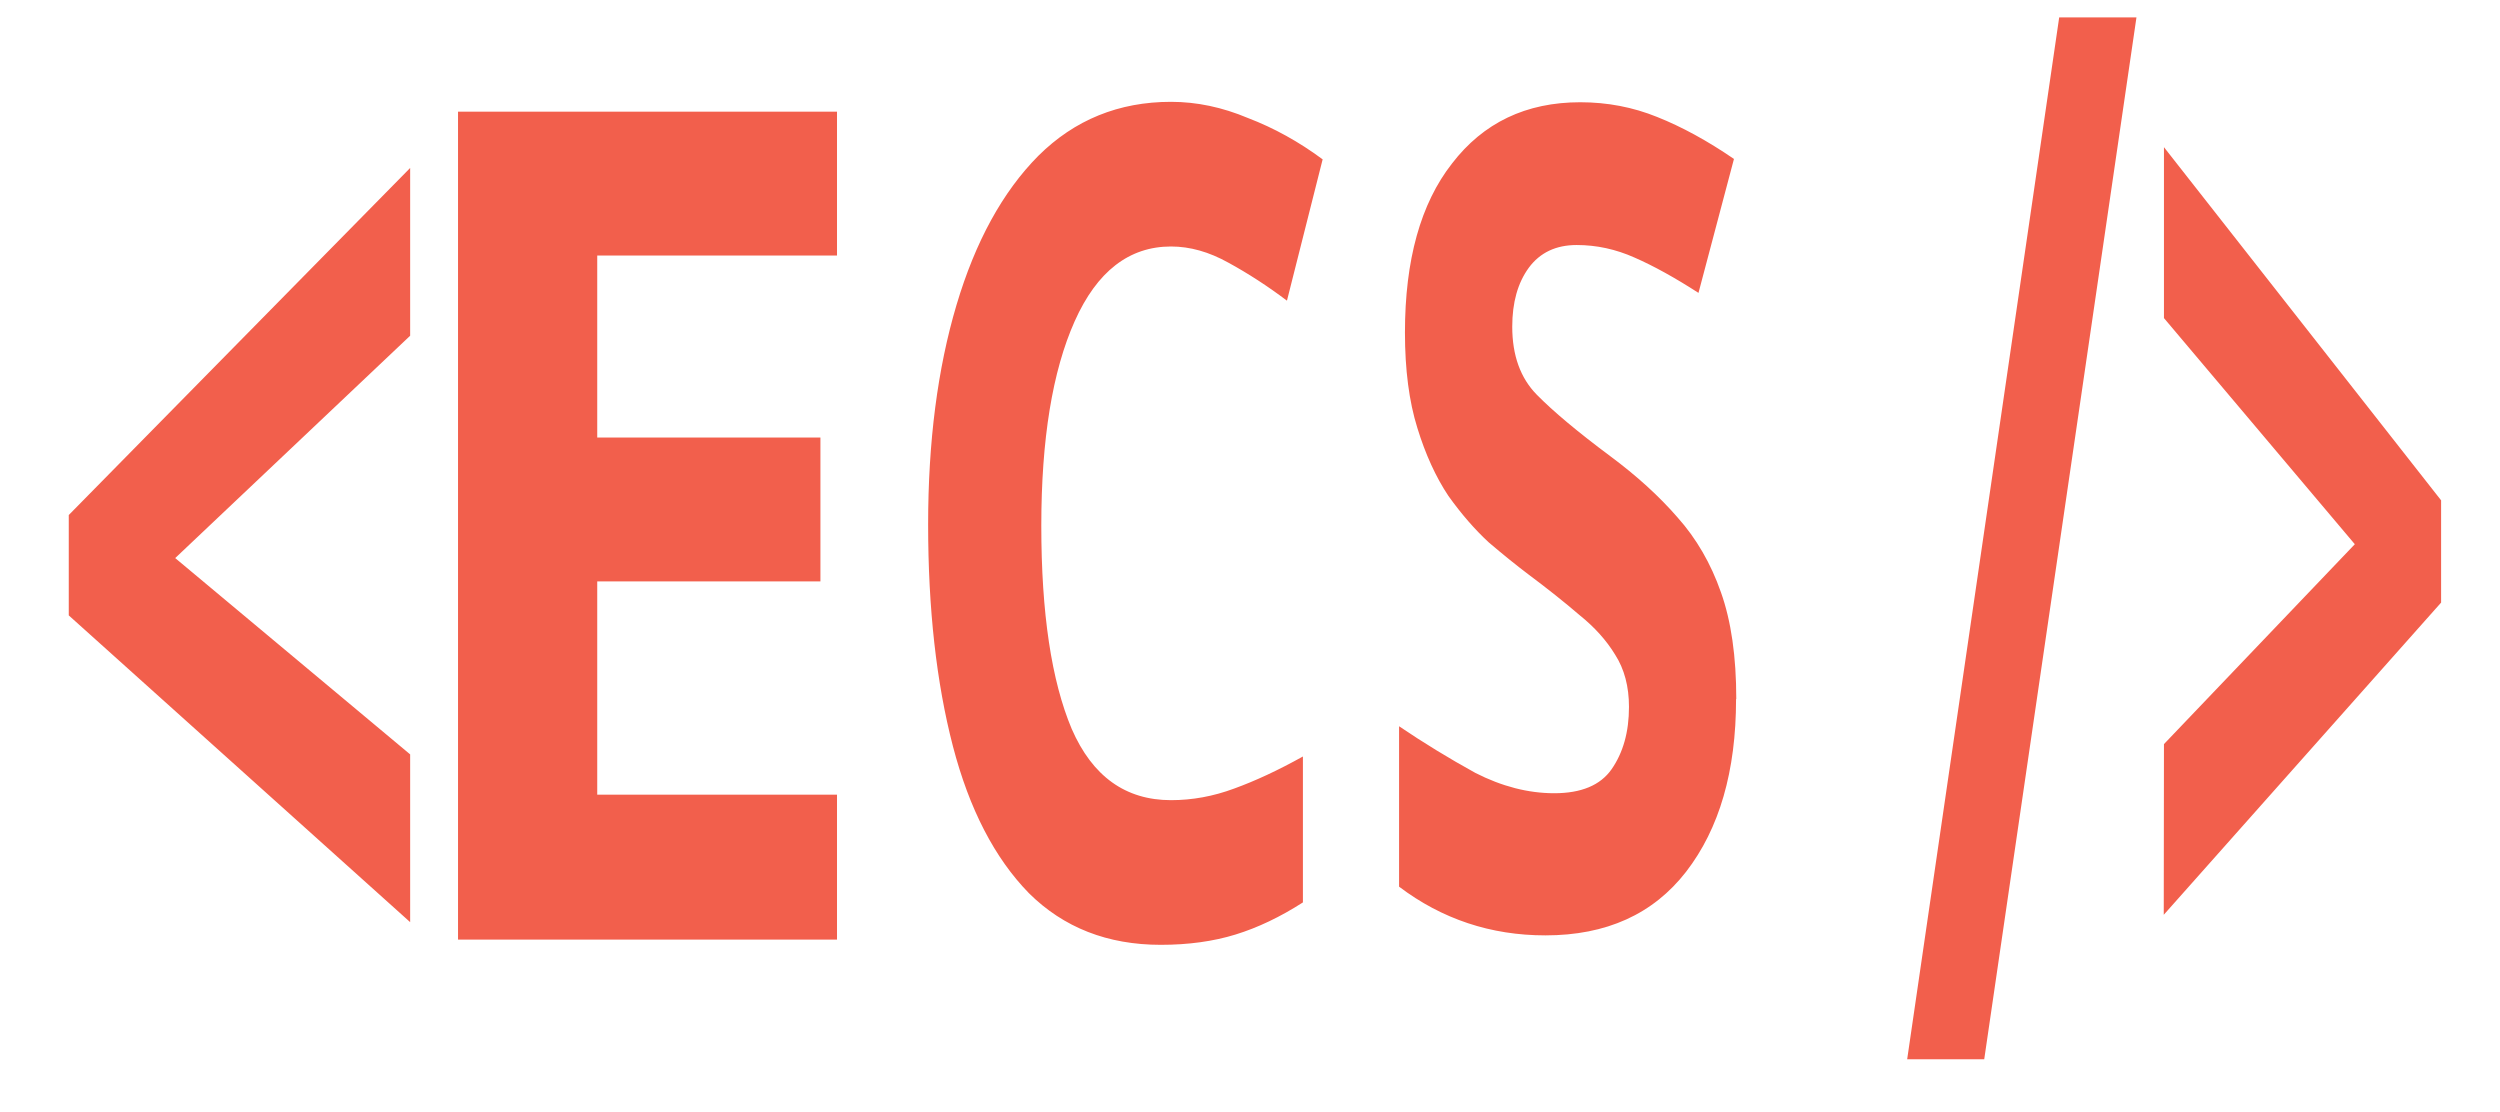
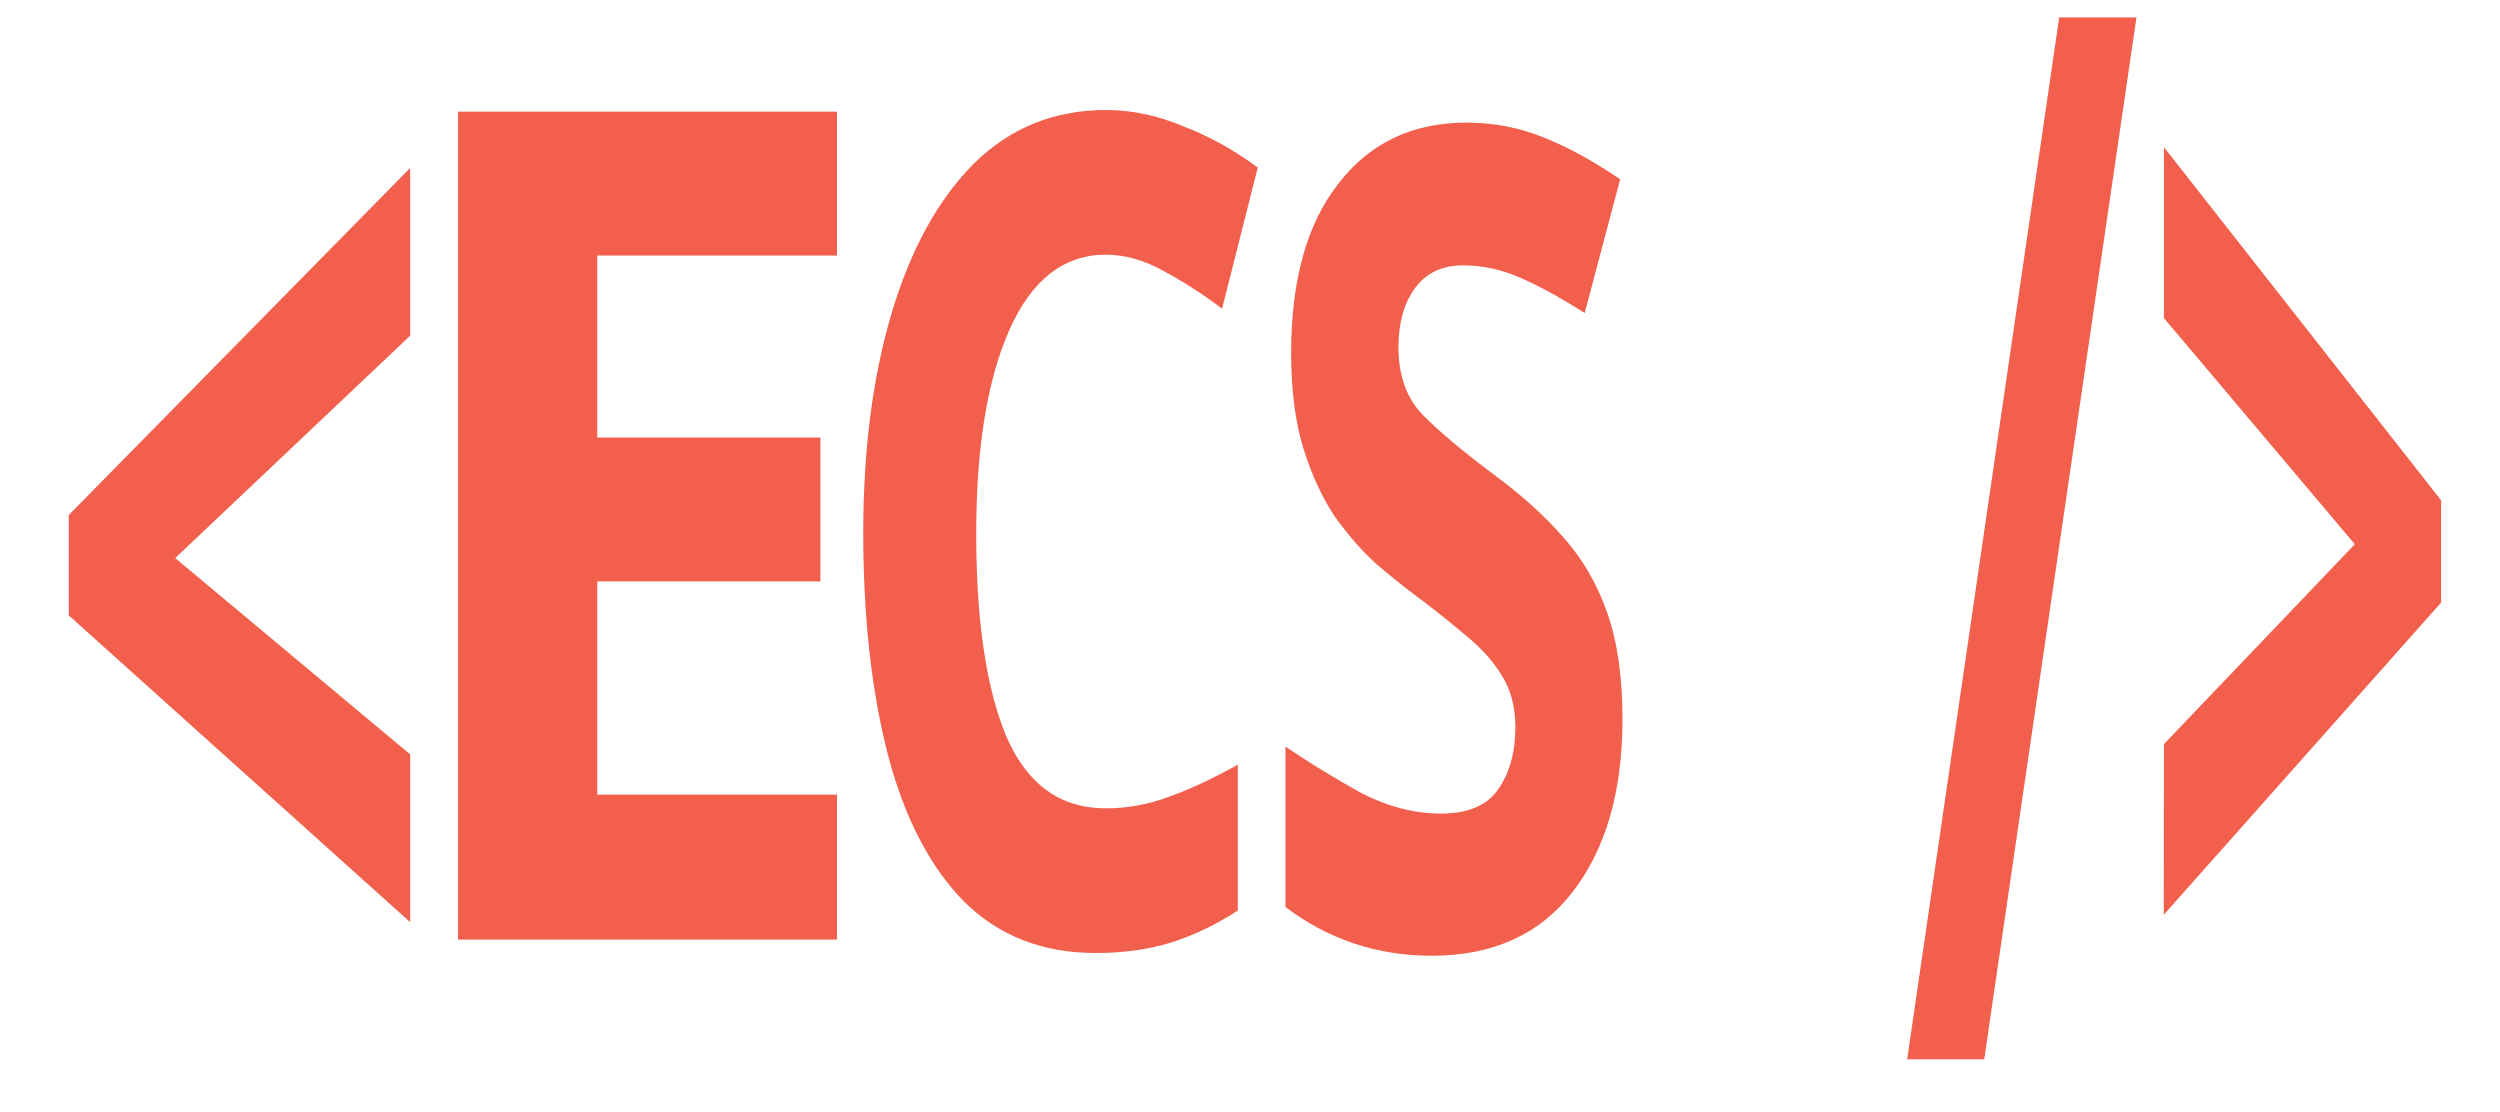
<svg xmlns="http://www.w3.org/2000/svg" width="45" height="20" viewBox="0 0 11.906 5.292" version="1.1" id="svg1">
  <defs id="defs1" />
-   <path id="text2-6" style="font-weight:bold;font-size:4.35px;-inkscape-font-specification:'sans-serif Bold';fill:#f25f4c;stroke-width:0.363" d="M 10.175,0.083 9.45,5.045 H 9.083 l 0.724,-4.962 z m 0.131,3.461 0.909,-0.952 -0.909,-1.077 V 0.701 L 11.626,2.383 V 2.87 L 10.305,4.357 Z M 1.953,4.392 0.327,2.931 V 2.453 L 1.953,0.8 V 1.599 L 0.834,2.658 1.953,3.593 Z m 6.315,-1.062 q 0,0.514 -0.238,0.822 -0.235,0.303 -0.67,0.303 -0.39,0 -0.697,-0.232 V 3.459 q 0.176,0.119 0.363,0.222 0.19,0.097 0.376,0.097 0.193,0 0.273,-0.114 0.083,-0.119 0.083,-0.297 0,-0.146 -0.066,-0.249 Q 7.63,3.016 7.523,2.93 7.416,2.838 7.278,2.735 7.192,2.67 7.091,2.584 6.991,2.492 6.898,2.362 6.808,2.227 6.75,2.038 6.691,1.849 6.691,1.584 q 0,-0.519 0.224,-0.805 0.224,-0.292 0.611,-0.292 0.193,0 0.366,0.07 0.176,0.07 0.366,0.2 L 8.089,1.395 Q 7.92,1.286 7.785,1.227 7.651,1.167 7.509,1.167 q -0.148,0 -0.228,0.108 -0.079,0.108 -0.079,0.281 0,0.205 0.117,0.324 0.117,0.119 0.349,0.292 0.19,0.141 0.321,0.292 0.135,0.151 0.207,0.357 0.073,0.205 0.073,0.508 z M 5.577,1.174 q -0.3,0 -0.459,0.356 -0.159,0.356 -0.159,0.974 0,0.624 0.145,0.968 0.148,0.339 0.473,0.339 0.152,0 0.3,-0.055 0.152,-0.055 0.328,-0.153 v 0.695 q -0.162,0.104 -0.321,0.153 -0.159,0.049 -0.356,0.049 -0.38,0 -0.628,-0.246 Q 4.655,4.003 4.538,3.554 4.42,3.1 4.42,2.498 q 0,-0.591 0.135,-1.045 Q 4.69,0.999 4.945,0.742 5.204,0.485 5.577,0.485 q 0.183,0 0.366,0.077 0.186,0.071 0.356,0.197 L 6.129,1.432 Q 5.991,1.328 5.85,1.251 5.712,1.174 5.577,1.174 Z M 3.986,4.475 H 2.181 V 0.532 H 3.986 V 1.217 H 2.844 V 2.084 H 3.907 V 2.769 H 2.844 V 3.785 H 3.986 Z" />
+   <path id="text2-6" style="font-weight:bold;font-size:4.35px;-inkscape-font-specification:'sans-serif Bold';fill:#f25f4c;stroke-width:0.363" d="M 10.175,0.083 9.45,5.045 H 9.083 l 0.724,-4.962 z m 0.131,3.461 0.909,-0.952 -0.909,-1.077 V 0.701 L 11.626,2.383 V 2.87 L 10.305,4.357 Z M 1.953,4.392 0.327,2.931 V 2.453 L 1.953,0.8 V 1.599 L 0.834,2.658 1.953,3.593 Z M 7.727,3.427 q 0,0.514 -0.238,0.822 -0.235,0.303 -0.67,0.303 -0.39,0 -0.697,-0.232 V 3.556 q 0.176,0.119 0.363,0.222 0.19,0.097 0.376,0.097 0.193,0 0.273,-0.114 0.083,-0.119 0.083,-0.297 0,-0.146 -0.066,-0.249 Q 7.088,3.113 6.981,3.027 6.874,2.935 6.736,2.832 6.649,2.767 6.549,2.681 6.449,2.589 6.356,2.459 6.266,2.324 6.207,2.135 6.149,1.945 6.149,1.681 q 0,-0.519 0.224,-0.805 0.224,-0.292 0.611,-0.292 0.193,0 0.366,0.07 0.176,0.07 0.366,0.2 L 7.547,1.491 Q 7.378,1.383 7.243,1.324 7.109,1.264 6.967,1.264 q -0.148,0 -0.228,0.108 -0.079,0.108 -0.079,0.281 0,0.205 0.117,0.324 0.117,0.119 0.349,0.292 0.19,0.141 0.321,0.292 0.135,0.151 0.207,0.357 0.073,0.205 0.073,0.508 z M 5.267,1.213 q -0.3,0 -0.459,0.356 -0.159,0.356 -0.159,0.974 0,0.624 0.145,0.968 0.148,0.339 0.473,0.339 0.152,0 0.3,-0.055 0.152,-0.055 0.328,-0.153 v 0.695 q -0.162,0.104 -0.321,0.153 -0.159,0.049 -0.356,0.049 -0.38,0 -0.628,-0.246 Q 4.345,4.042 4.228,3.593 4.111,3.139 4.111,2.537 q 0,-0.591 0.135,-1.045 0.135,-0.454 0.39,-0.711 0.259,-0.257 0.632,-0.257 0.183,0 0.366,0.077 0.186,0.071 0.356,0.197 L 5.82,1.47 Q 5.682,1.366 5.54,1.29 5.402,1.213 5.267,1.213 Z M 3.986,4.475 H 2.181 V 0.532 H 3.986 V 1.217 H 2.844 V 2.084 H 3.907 V 2.769 H 2.844 V 3.785 H 3.986 Z" />
</svg>
